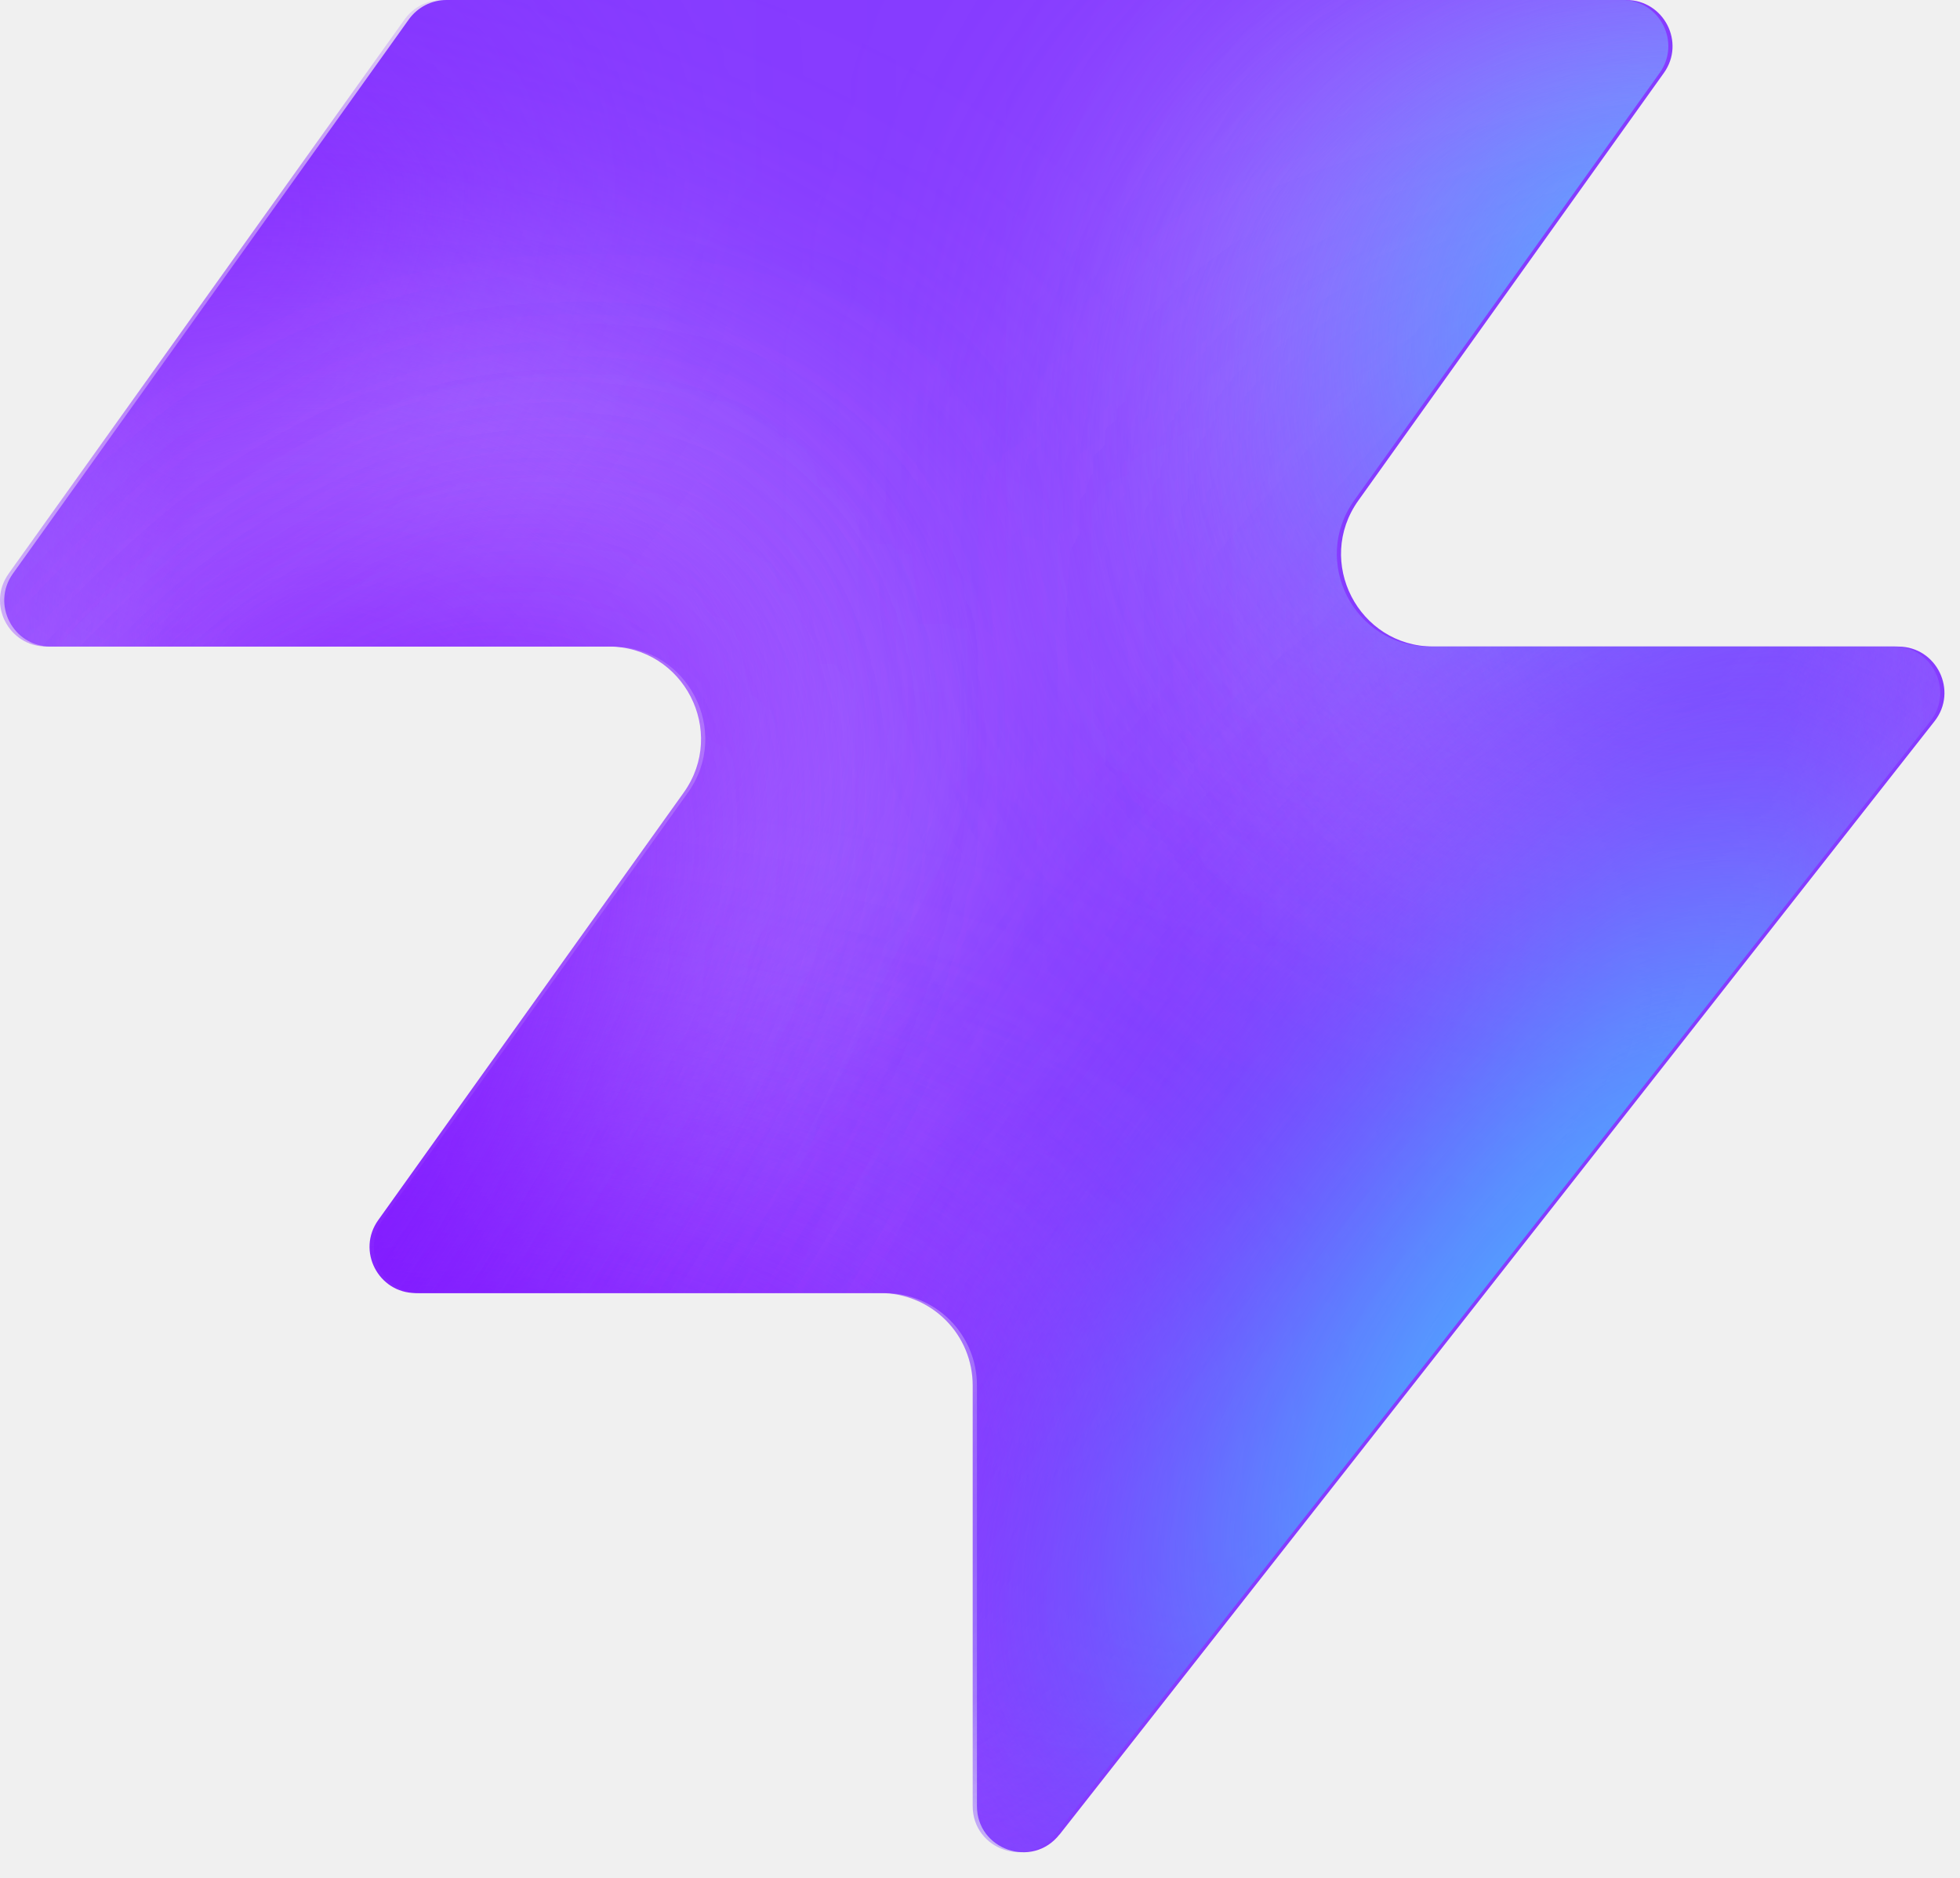
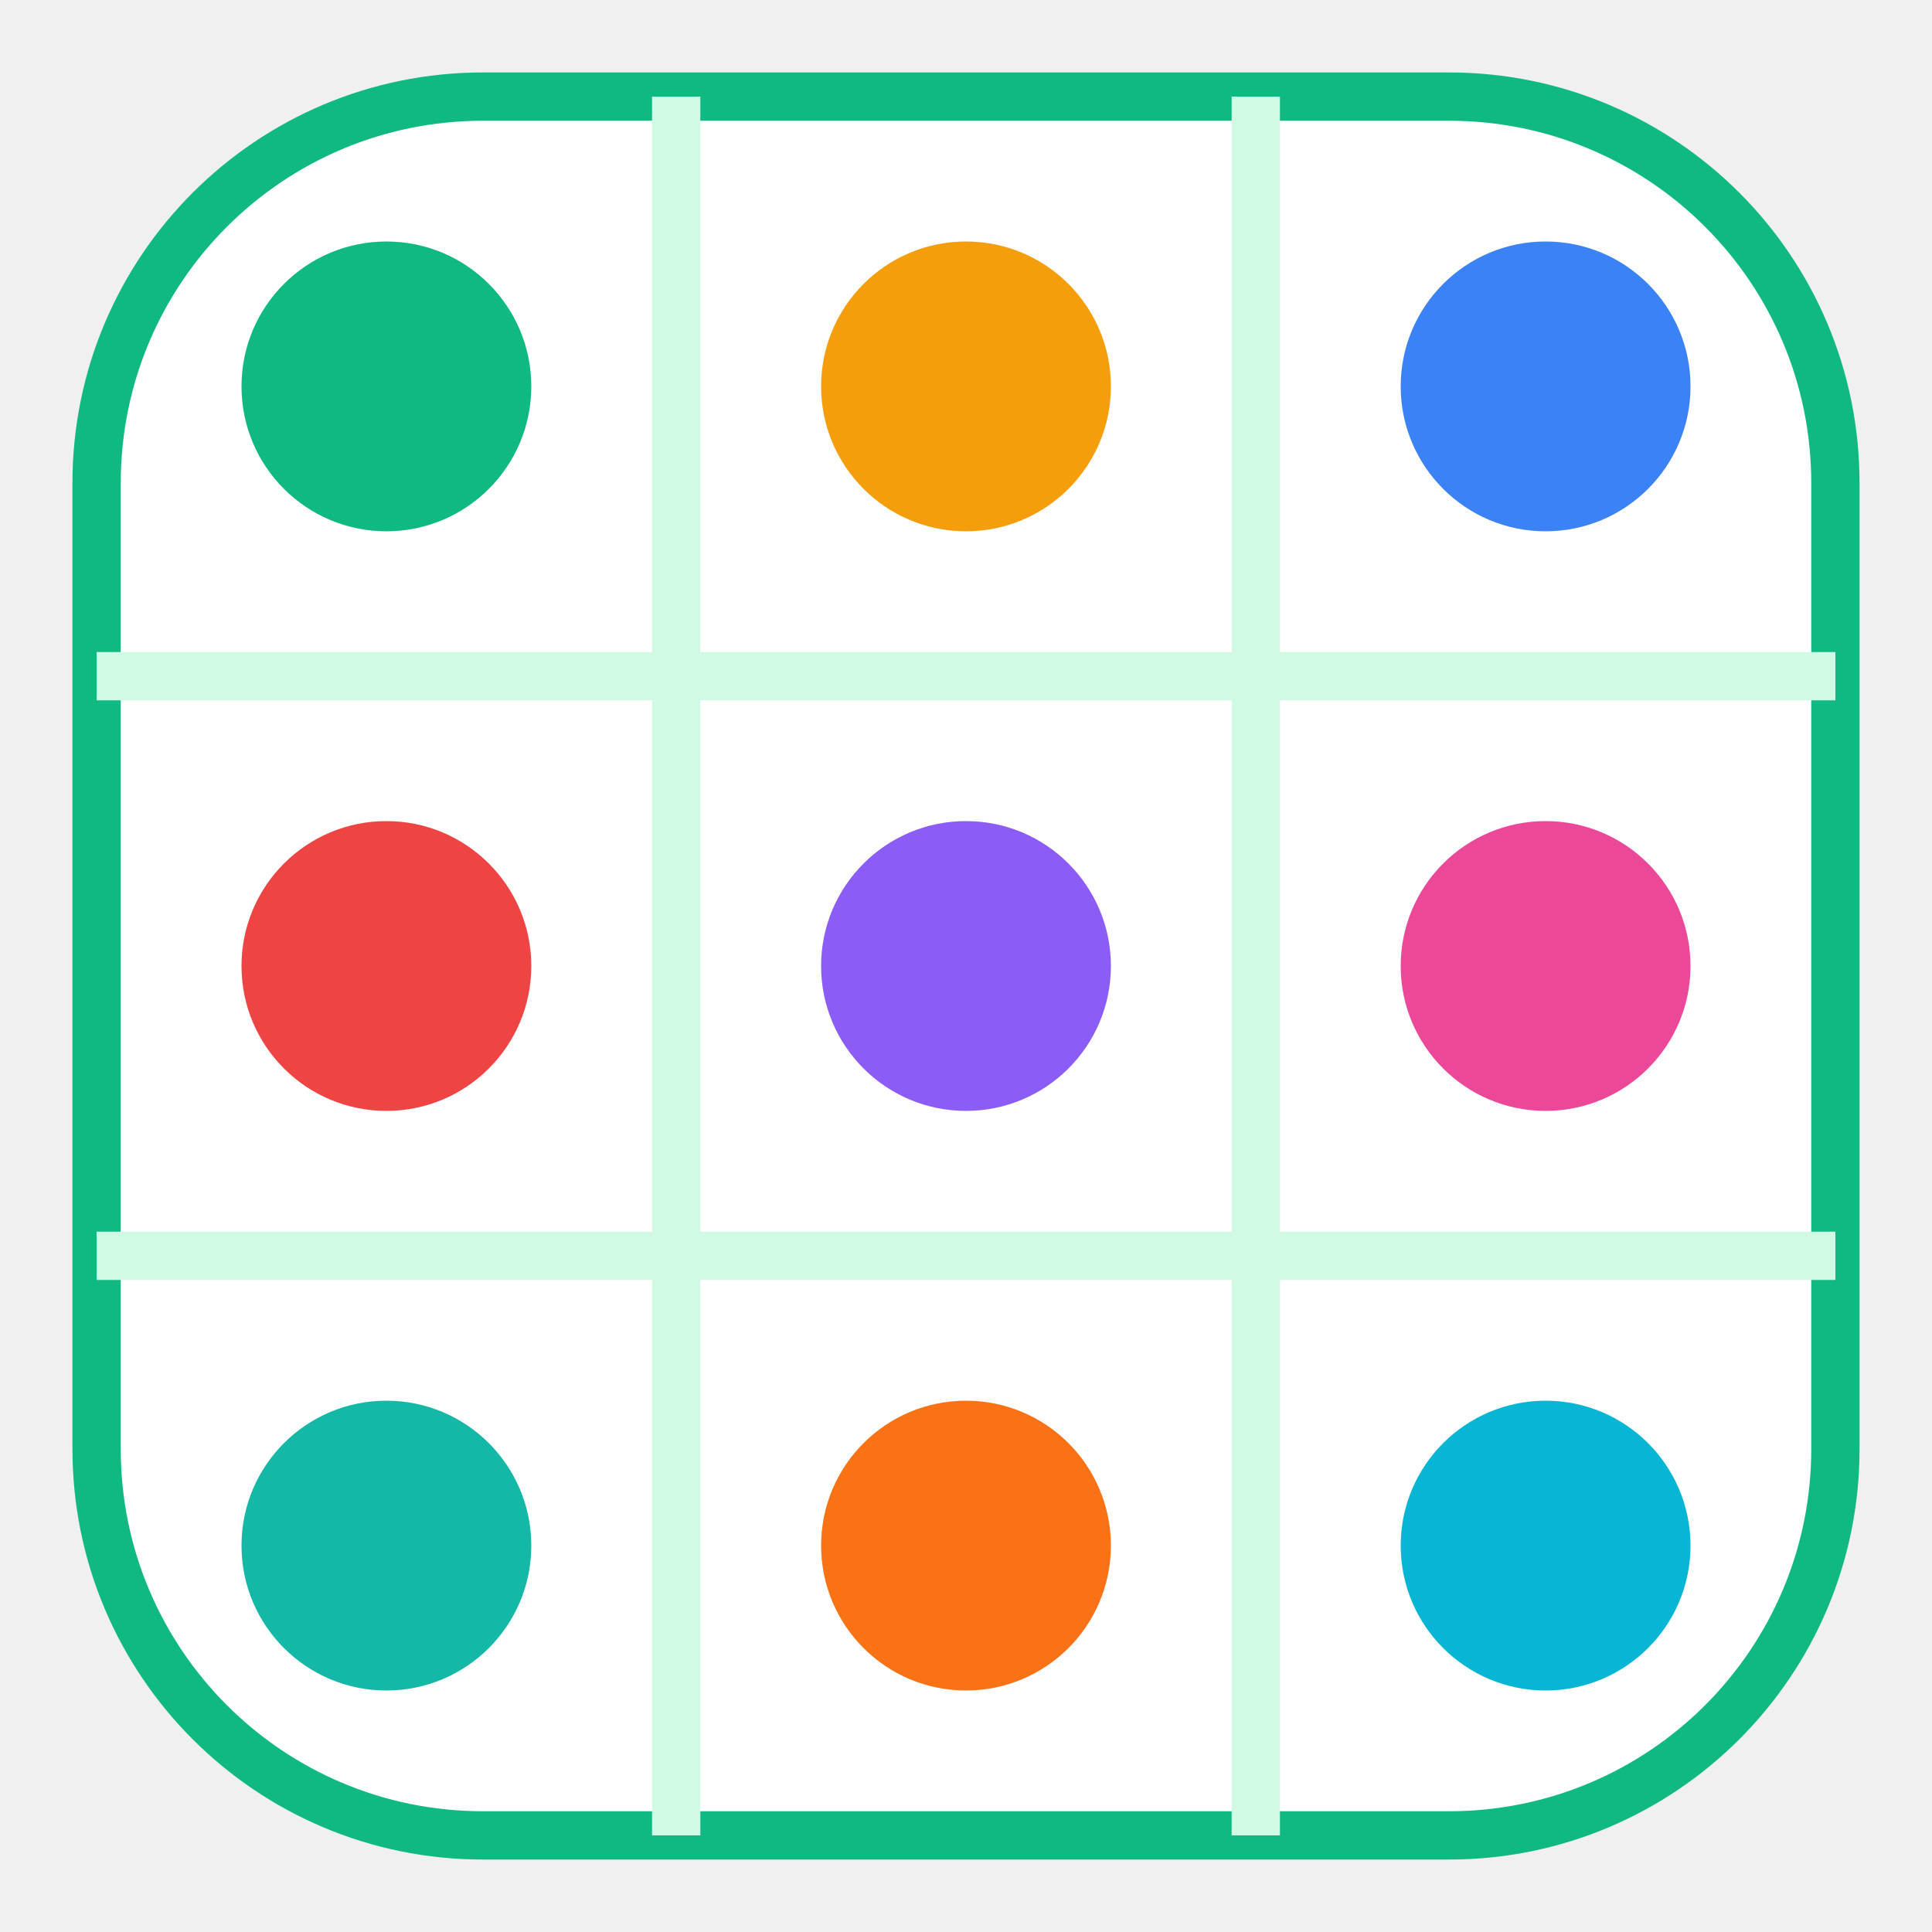
- <svg xmlns="http://www.w3.org/2000/svg" width="48" height="46" fill="none" viewBox="0 0 48 46">
-   <path fill="#863bff" d="M25.946 44.938c-.664.845-2.021.375-2.021-.698V33.937a2.26 2.26 0 0 0-2.262-2.262H10.287c-.92 0-1.456-1.04-.92-1.788l7.48-10.471c1.07-1.497 0-3.578-1.842-3.578H1.237c-.92 0-1.456-1.04-.92-1.788L10.013.474c.214-.297.556-.474.92-.474h28.894c.92 0 1.456 1.04.92 1.788l-7.48 10.471c-1.07 1.498 0 3.579 1.842 3.579h11.377c.943 0 1.473 1.088.89 1.83L25.947 44.94z" style="fill:#863bff;fill:color(display-p3 .525 .23 1);fill-opacity:1" />
-   <mask id="a" width="48" height="46" x="0" y="0" maskUnits="userSpaceOnUse" style="mask-type:alpha">
-     <path fill="#000" d="M25.842 44.938c-.664.844-2.021.375-2.021-.698V33.937a2.26 2.26 0 0 0-2.262-2.262H10.183c-.92 0-1.456-1.04-.92-1.788l7.48-10.471c1.07-1.498 0-3.579-1.842-3.579H1.133c-.92 0-1.456-1.04-.92-1.787L9.91.473c.214-.297.556-.474.92-.474h28.894c.92 0 1.456 1.04.92 1.788l-7.48 10.471c-1.07 1.498 0 3.578 1.842 3.578h11.377c.943 0 1.473 1.088.89 1.832L25.843 44.94z" style="fill:#000;fill-opacity:1" />
-   </mask>
-   <g mask="url(#a)">
-     <g filter="url(#b)">
-       <ellipse cx="5.508" cy="14.704" fill="#ede6ff" rx="5.508" ry="14.704" style="fill:#ede6ff;fill:color(display-p3 .927 .903 1);fill-opacity:1" transform="matrix(.00324 1 1 -.00324 -4.47 31.516)" />
-     </g>
-     <g filter="url(#c)">
-       <ellipse cx="10.399" cy="29.851" fill="#ede6ff" rx="10.399" ry="29.851" style="fill:#ede6ff;fill:color(display-p3 .927 .903 1);fill-opacity:1" transform="matrix(.00324 1 1 -.00324 -39.328 7.883)" />
-     </g>
-     <g filter="url(#d)">
-       <ellipse cx="5.508" cy="30.487" fill="#7e14ff" rx="5.508" ry="30.487" style="fill:#7e14ff;fill:color(display-p3 .492 .077 1);fill-opacity:1" transform="rotate(89.814 -25.913 -14.639)scale(1 -1)" />
-     </g>
-     <g filter="url(#e)">
-       <ellipse cx="5.508" cy="30.599" fill="#7e14ff" rx="5.508" ry="30.599" style="fill:#7e14ff;fill:color(display-p3 .492 .077 1);fill-opacity:1" transform="rotate(89.814 -32.644 -3.334)scale(1 -1)" />
-     </g>
-     <g filter="url(#f)">
-       <ellipse cx="5.508" cy="30.599" fill="#7e14ff" rx="5.508" ry="30.599" style="fill:#7e14ff;fill:color(display-p3 .492 .077 1);fill-opacity:1" transform="matrix(.00324 1 1 -.00324 -34.34 30.47)" />
-     </g>
-     <g filter="url(#g)">
-       <ellipse cx="14.072" cy="22.078" fill="#ede6ff" rx="14.072" ry="22.078" style="fill:#ede6ff;fill:color(display-p3 .927 .903 1);fill-opacity:1" transform="rotate(93.35 24.506 48.493)scale(-1 1)" />
-     </g>
-     <g filter="url(#h)">
-       <ellipse cx="3.47" cy="21.501" fill="#7e14ff" rx="3.47" ry="21.501" style="fill:#7e14ff;fill:color(display-p3 .492 .077 1);fill-opacity:1" transform="rotate(89.009 28.708 47.59)scale(-1 1)" />
-     </g>
-     <g filter="url(#i)">
-       <ellipse cx="3.47" cy="21.501" fill="#7e14ff" rx="3.47" ry="21.501" style="fill:#7e14ff;fill:color(display-p3 .492 .077 1);fill-opacity:1" transform="rotate(89.009 28.708 47.59)scale(-1 1)" />
-     </g>
-     <g filter="url(#j)">
-       <ellipse cx=".387" cy="8.972" fill="#7e14ff" rx="4.407" ry="29.108" style="fill:#7e14ff;fill:color(display-p3 .492 .077 1);fill-opacity:1" transform="rotate(39.51 .387 8.972)" />
-     </g>
-     <g filter="url(#k)">
-       <ellipse cx="47.523" cy="-6.092" fill="#7e14ff" rx="4.407" ry="29.108" style="fill:#7e14ff;fill:color(display-p3 .492 .077 1);fill-opacity:1" transform="rotate(37.892 47.523 -6.092)" />
-     </g>
-     <g filter="url(#l)">
-       <ellipse cx="41.412" cy="6.333" fill="#47bfff" rx="5.971" ry="9.665" style="fill:#47bfff;fill:color(display-p3 .28 .748 1);fill-opacity:1" transform="rotate(37.892 41.412 6.333)" />
-     </g>
-     <g filter="url(#m)">
-       <ellipse cx="-1.879" cy="38.332" fill="#7e14ff" rx="4.407" ry="29.108" style="fill:#7e14ff;fill:color(display-p3 .492 .077 1);fill-opacity:1" transform="rotate(37.892 -1.88 38.332)" />
-     </g>
-     <g filter="url(#n)">
-       <ellipse cx="-1.879" cy="38.332" fill="#7e14ff" rx="4.407" ry="29.108" style="fill:#7e14ff;fill:color(display-p3 .492 .077 1);fill-opacity:1" transform="rotate(37.892 -1.88 38.332)" />
-     </g>
-     <g filter="url(#o)">
-       <ellipse cx="35.651" cy="29.907" fill="#7e14ff" rx="4.407" ry="29.108" style="fill:#7e14ff;fill:color(display-p3 .492 .077 1);fill-opacity:1" transform="rotate(37.892 35.651 29.907)" />
-     </g>
-     <g filter="url(#p)">
-       <ellipse cx="38.418" cy="32.4" fill="#47bfff" rx="5.971" ry="15.297" style="fill:#47bfff;fill:color(display-p3 .28 .748 1);fill-opacity:1" transform="rotate(37.892 38.418 32.4)" />
-     </g>
-   </g>
-   <defs>
-     <filter id="b" width="60.045" height="41.654" x="-19.77" y="16.149" color-interpolation-filters="sRGB" filterUnits="userSpaceOnUse">
-       <feFlood flood-opacity="0" result="BackgroundImageFix" />
-       <feBlend in="SourceGraphic" in2="BackgroundImageFix" result="shape" />
-       <feGaussianBlur result="effect1_foregroundBlur_2002_17158" stdDeviation="7.659" />
-     </filter>
-     <filter id="c" width="90.34" height="51.437" x="-54.613" y="-7.533" color-interpolation-filters="sRGB" filterUnits="userSpaceOnUse">
-       <feFlood flood-opacity="0" result="BackgroundImageFix" />
-       <feBlend in="SourceGraphic" in2="BackgroundImageFix" result="shape" />
-       <feGaussianBlur result="effect1_foregroundBlur_2002_17158" stdDeviation="7.659" />
-     </filter>
-     <filter id="d" width="79.355" height="29.4" x="-49.64" y="2.03" color-interpolation-filters="sRGB" filterUnits="userSpaceOnUse">
-       <feFlood flood-opacity="0" result="BackgroundImageFix" />
-       <feBlend in="SourceGraphic" in2="BackgroundImageFix" result="shape" />
-       <feGaussianBlur result="effect1_foregroundBlur_2002_17158" stdDeviation="4.596" />
-     </filter>
-     <filter id="e" width="79.579" height="29.4" x="-45.045" y="20.029" color-interpolation-filters="sRGB" filterUnits="userSpaceOnUse">
-       <feFlood flood-opacity="0" result="BackgroundImageFix" />
-       <feBlend in="SourceGraphic" in2="BackgroundImageFix" result="shape" />
-       <feGaussianBlur result="effect1_foregroundBlur_2002_17158" stdDeviation="4.596" />
-     </filter>
-     <filter id="f" width="79.579" height="29.4" x="-43.513" y="21.178" color-interpolation-filters="sRGB" filterUnits="userSpaceOnUse">
-       <feFlood flood-opacity="0" result="BackgroundImageFix" />
-       <feBlend in="SourceGraphic" in2="BackgroundImageFix" result="shape" />
-       <feGaussianBlur result="effect1_foregroundBlur_2002_17158" stdDeviation="4.596" />
-     </filter>
-     <filter id="g" width="74.749" height="58.852" x="15.756" y="-17.901" color-interpolation-filters="sRGB" filterUnits="userSpaceOnUse">
-       <feFlood flood-opacity="0" result="BackgroundImageFix" />
-       <feBlend in="SourceGraphic" in2="BackgroundImageFix" result="shape" />
-       <feGaussianBlur result="effect1_foregroundBlur_2002_17158" stdDeviation="7.659" />
-     </filter>
-     <filter id="h" width="61.377" height="25.362" x="23.548" y="2.284" color-interpolation-filters="sRGB" filterUnits="userSpaceOnUse">
-       <feFlood flood-opacity="0" result="BackgroundImageFix" />
-       <feBlend in="SourceGraphic" in2="BackgroundImageFix" result="shape" />
-       <feGaussianBlur result="effect1_foregroundBlur_2002_17158" stdDeviation="4.596" />
-     </filter>
-     <filter id="i" width="61.377" height="25.362" x="23.548" y="2.284" color-interpolation-filters="sRGB" filterUnits="userSpaceOnUse">
-       <feFlood flood-opacity="0" result="BackgroundImageFix" />
-       <feBlend in="SourceGraphic" in2="BackgroundImageFix" result="shape" />
-       <feGaussianBlur result="effect1_foregroundBlur_2002_17158" stdDeviation="4.596" />
-     </filter>
-     <filter id="j" width="56.045" height="63.649" x="-27.636" y="-22.853" color-interpolation-filters="sRGB" filterUnits="userSpaceOnUse">
-       <feFlood flood-opacity="0" result="BackgroundImageFix" />
-       <feBlend in="SourceGraphic" in2="BackgroundImageFix" result="shape" />
-       <feGaussianBlur result="effect1_foregroundBlur_2002_17158" stdDeviation="4.596" />
-     </filter>
-     <filter id="k" width="54.814" height="64.646" x="20.116" y="-38.415" color-interpolation-filters="sRGB" filterUnits="userSpaceOnUse">
-       <feFlood flood-opacity="0" result="BackgroundImageFix" />
-       <feBlend in="SourceGraphic" in2="BackgroundImageFix" result="shape" />
-       <feGaussianBlur result="effect1_foregroundBlur_2002_17158" stdDeviation="4.596" />
-     </filter>
-     <filter id="l" width="33.541" height="35.313" x="24.641" y="-11.323" color-interpolation-filters="sRGB" filterUnits="userSpaceOnUse">
-       <feFlood flood-opacity="0" result="BackgroundImageFix" />
-       <feBlend in="SourceGraphic" in2="BackgroundImageFix" result="shape" />
-       <feGaussianBlur result="effect1_foregroundBlur_2002_17158" stdDeviation="4.596" />
-     </filter>
-     <filter id="m" width="54.814" height="64.646" x="-29.286" y="6.009" color-interpolation-filters="sRGB" filterUnits="userSpaceOnUse">
-       <feFlood flood-opacity="0" result="BackgroundImageFix" />
-       <feBlend in="SourceGraphic" in2="BackgroundImageFix" result="shape" />
-       <feGaussianBlur result="effect1_foregroundBlur_2002_17158" stdDeviation="4.596" />
-     </filter>
-     <filter id="n" width="54.814" height="64.646" x="-29.286" y="6.009" color-interpolation-filters="sRGB" filterUnits="userSpaceOnUse">
-       <feFlood flood-opacity="0" result="BackgroundImageFix" />
-       <feBlend in="SourceGraphic" in2="BackgroundImageFix" result="shape" />
-       <feGaussianBlur result="effect1_foregroundBlur_2002_17158" stdDeviation="4.596" />
-     </filter>
-     <filter id="o" width="54.814" height="64.646" x="8.244" y="-2.416" color-interpolation-filters="sRGB" filterUnits="userSpaceOnUse">
-       <feFlood flood-opacity="0" result="BackgroundImageFix" />
-       <feBlend in="SourceGraphic" in2="BackgroundImageFix" result="shape" />
-       <feGaussianBlur result="effect1_foregroundBlur_2002_17158" stdDeviation="4.596" />
-     </filter>
-     <filter id="p" width="39.409" height="43.623" x="18.713" y="10.588" color-interpolation-filters="sRGB" filterUnits="userSpaceOnUse">
-       <feFlood flood-opacity="0" result="BackgroundImageFix" />
-       <feBlend in="SourceGraphic" in2="BackgroundImageFix" result="shape" />
-       <feGaussianBlur result="effect1_foregroundBlur_2002_17158" stdDeviation="4.596" />
-     </filter>
-   </defs>
+ <svg xmlns="http://www.w3.org/2000/svg" width="40" height="40" viewBox="0 0 40 40" fill="none">
+   <rect x="2" y="2" width="36" height="36" rx="8" fill="white" stroke="#10B981" strokeWidth="2" />
+   <line x1="14" y1="2" x2="14" y2="38" stroke="#D1FAE5" strokeWidth="1" />
+   <line x1="26" y1="2" x2="26" y2="38" stroke="#D1FAE5" strokeWidth="1" />
+   <line x1="2" y1="14" x2="38" y2="14" stroke="#D1FAE5" strokeWidth="1" />
+   <line x1="2" y1="26" x2="38" y2="26" stroke="#D1FAE5" strokeWidth="1" />
+   <circle cx="8" cy="8" r="3" fill="#10B981" />
+   <circle cx="20" cy="8" r="3" fill="#F59E0B" />
+   <circle cx="32" cy="8" r="3" fill="#3B82F6" />
+   <circle cx="8" cy="20" r="3" fill="#EF4444" />
+   <circle cx="20" cy="20" r="3" fill="#8B5CF6" />
+   <circle cx="32" cy="20" r="3" fill="#EC4899" />
+   <circle cx="8" cy="32" r="3" fill="#14B8A6" />
+   <circle cx="20" cy="32" r="3" fill="#F97316" />
+   <circle cx="32" cy="32" r="3" fill="#06B6D4" />
</svg>
